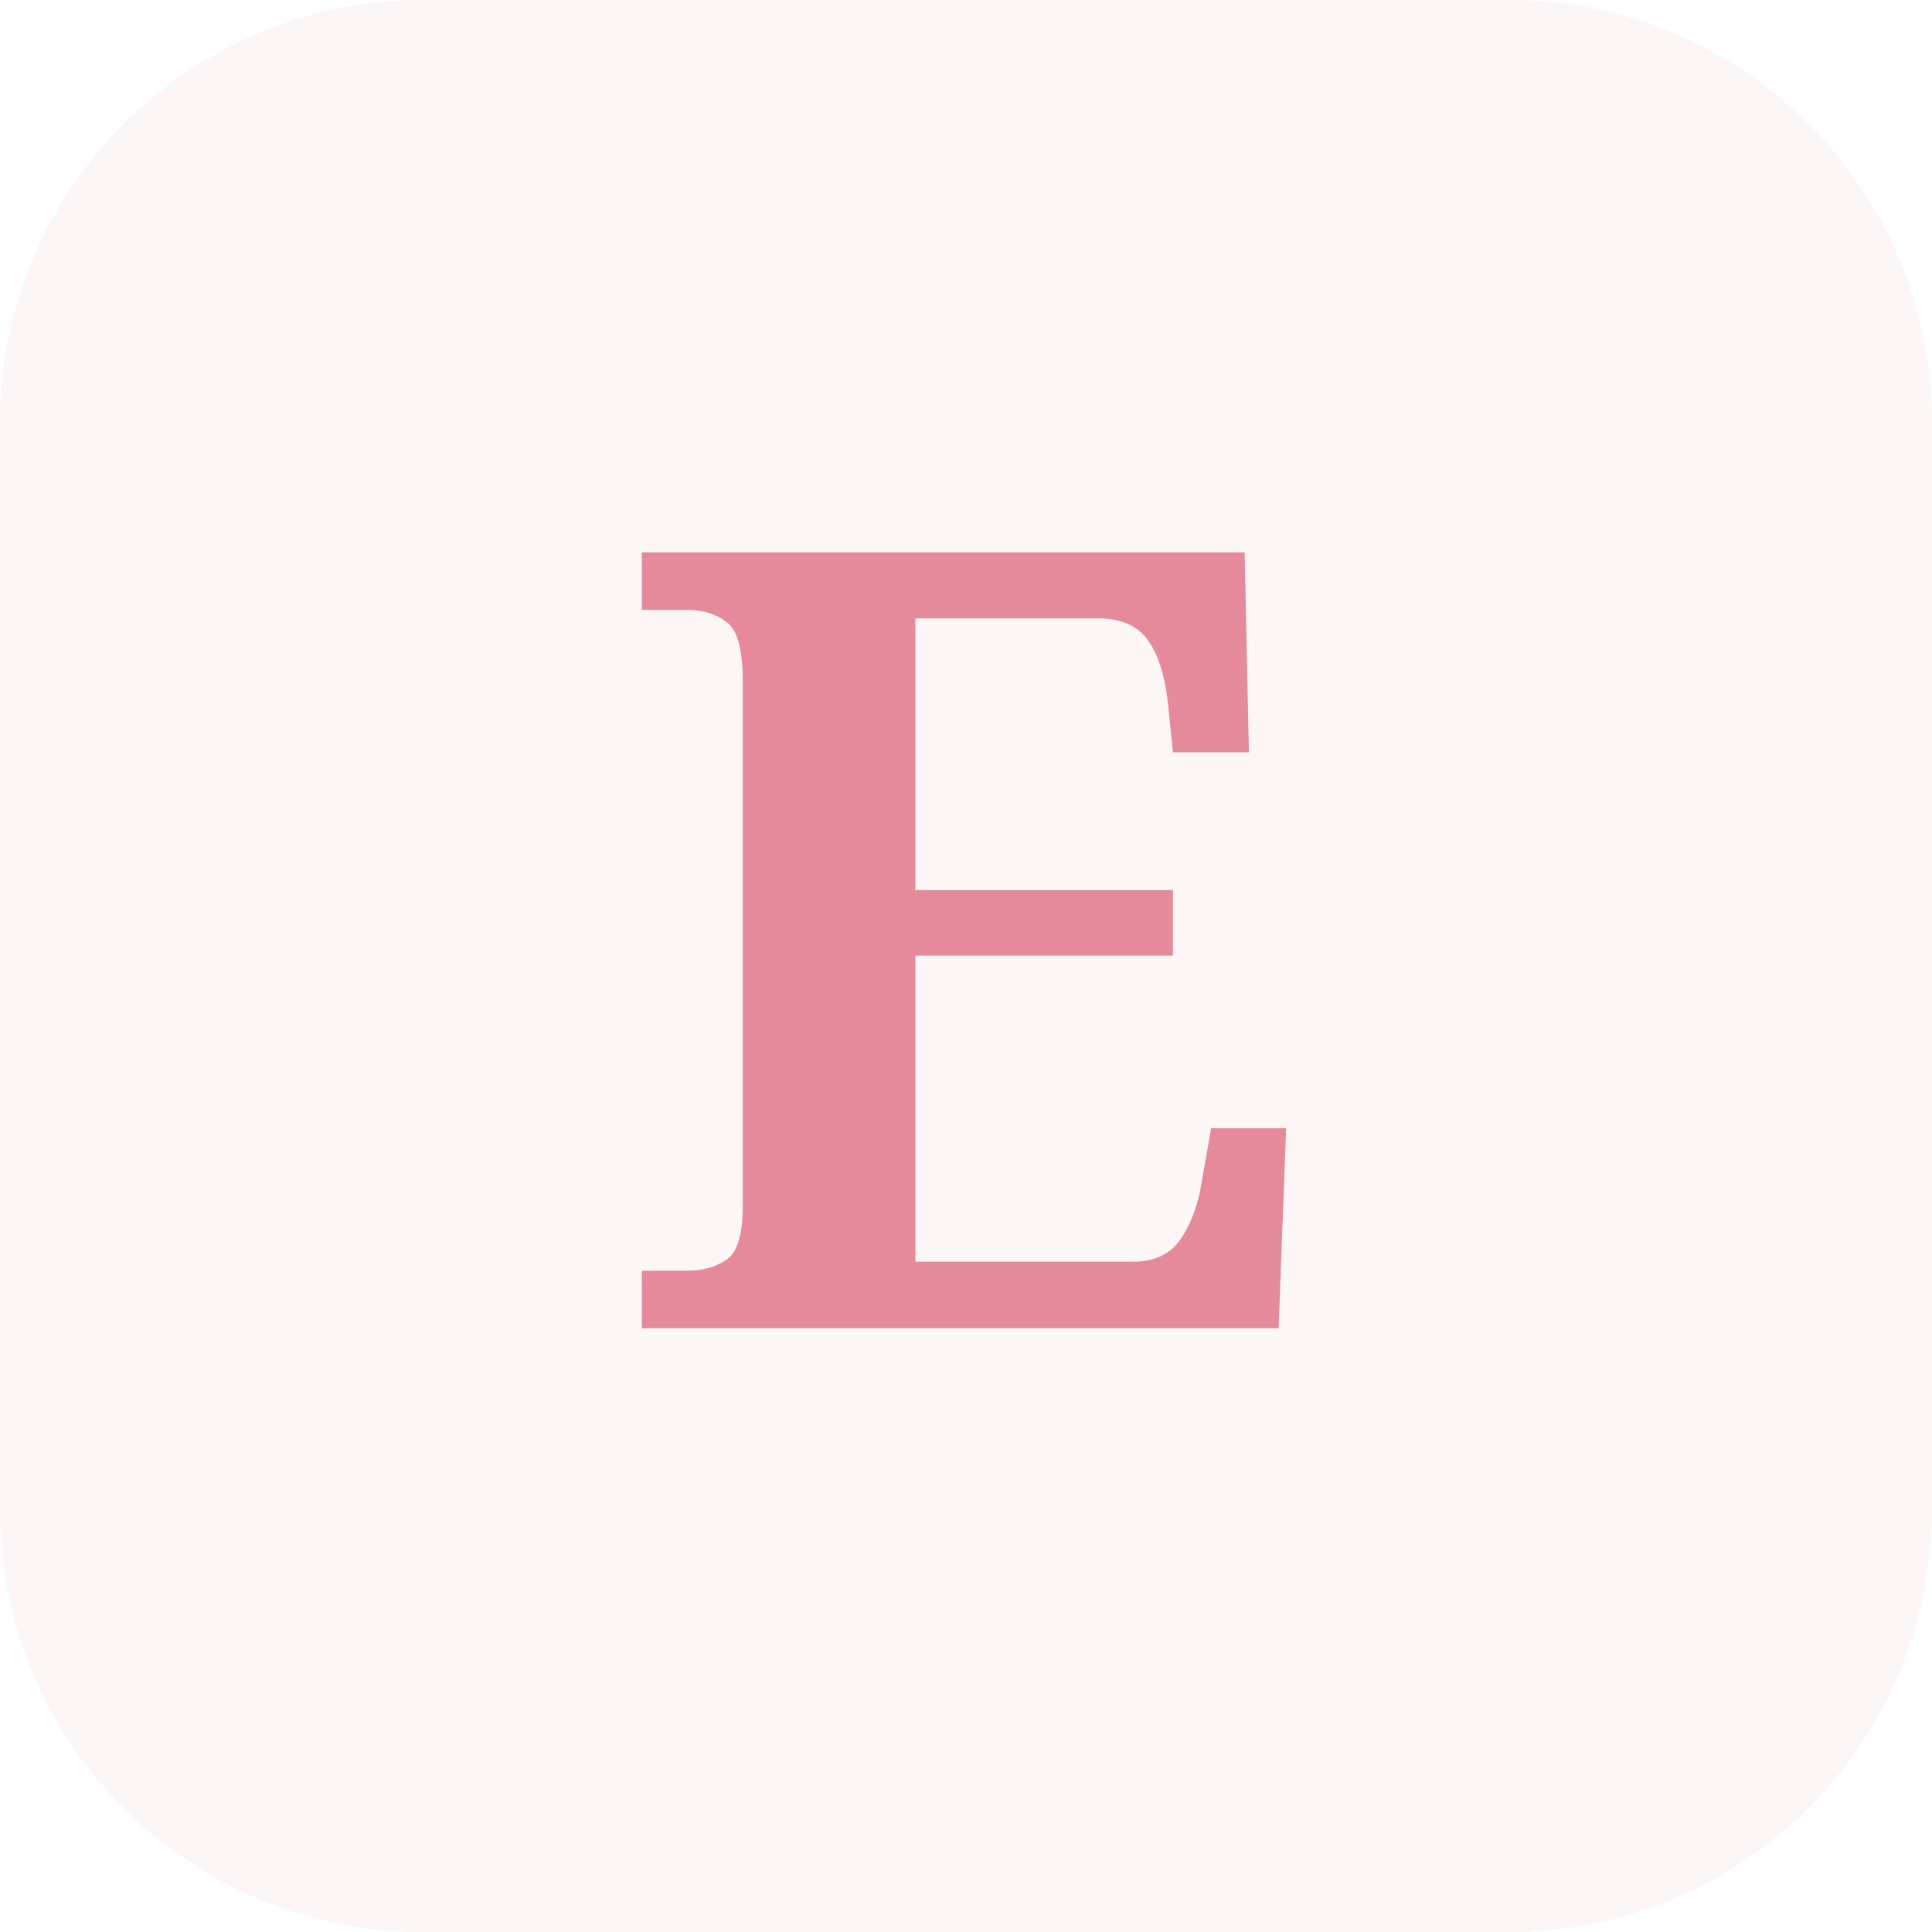
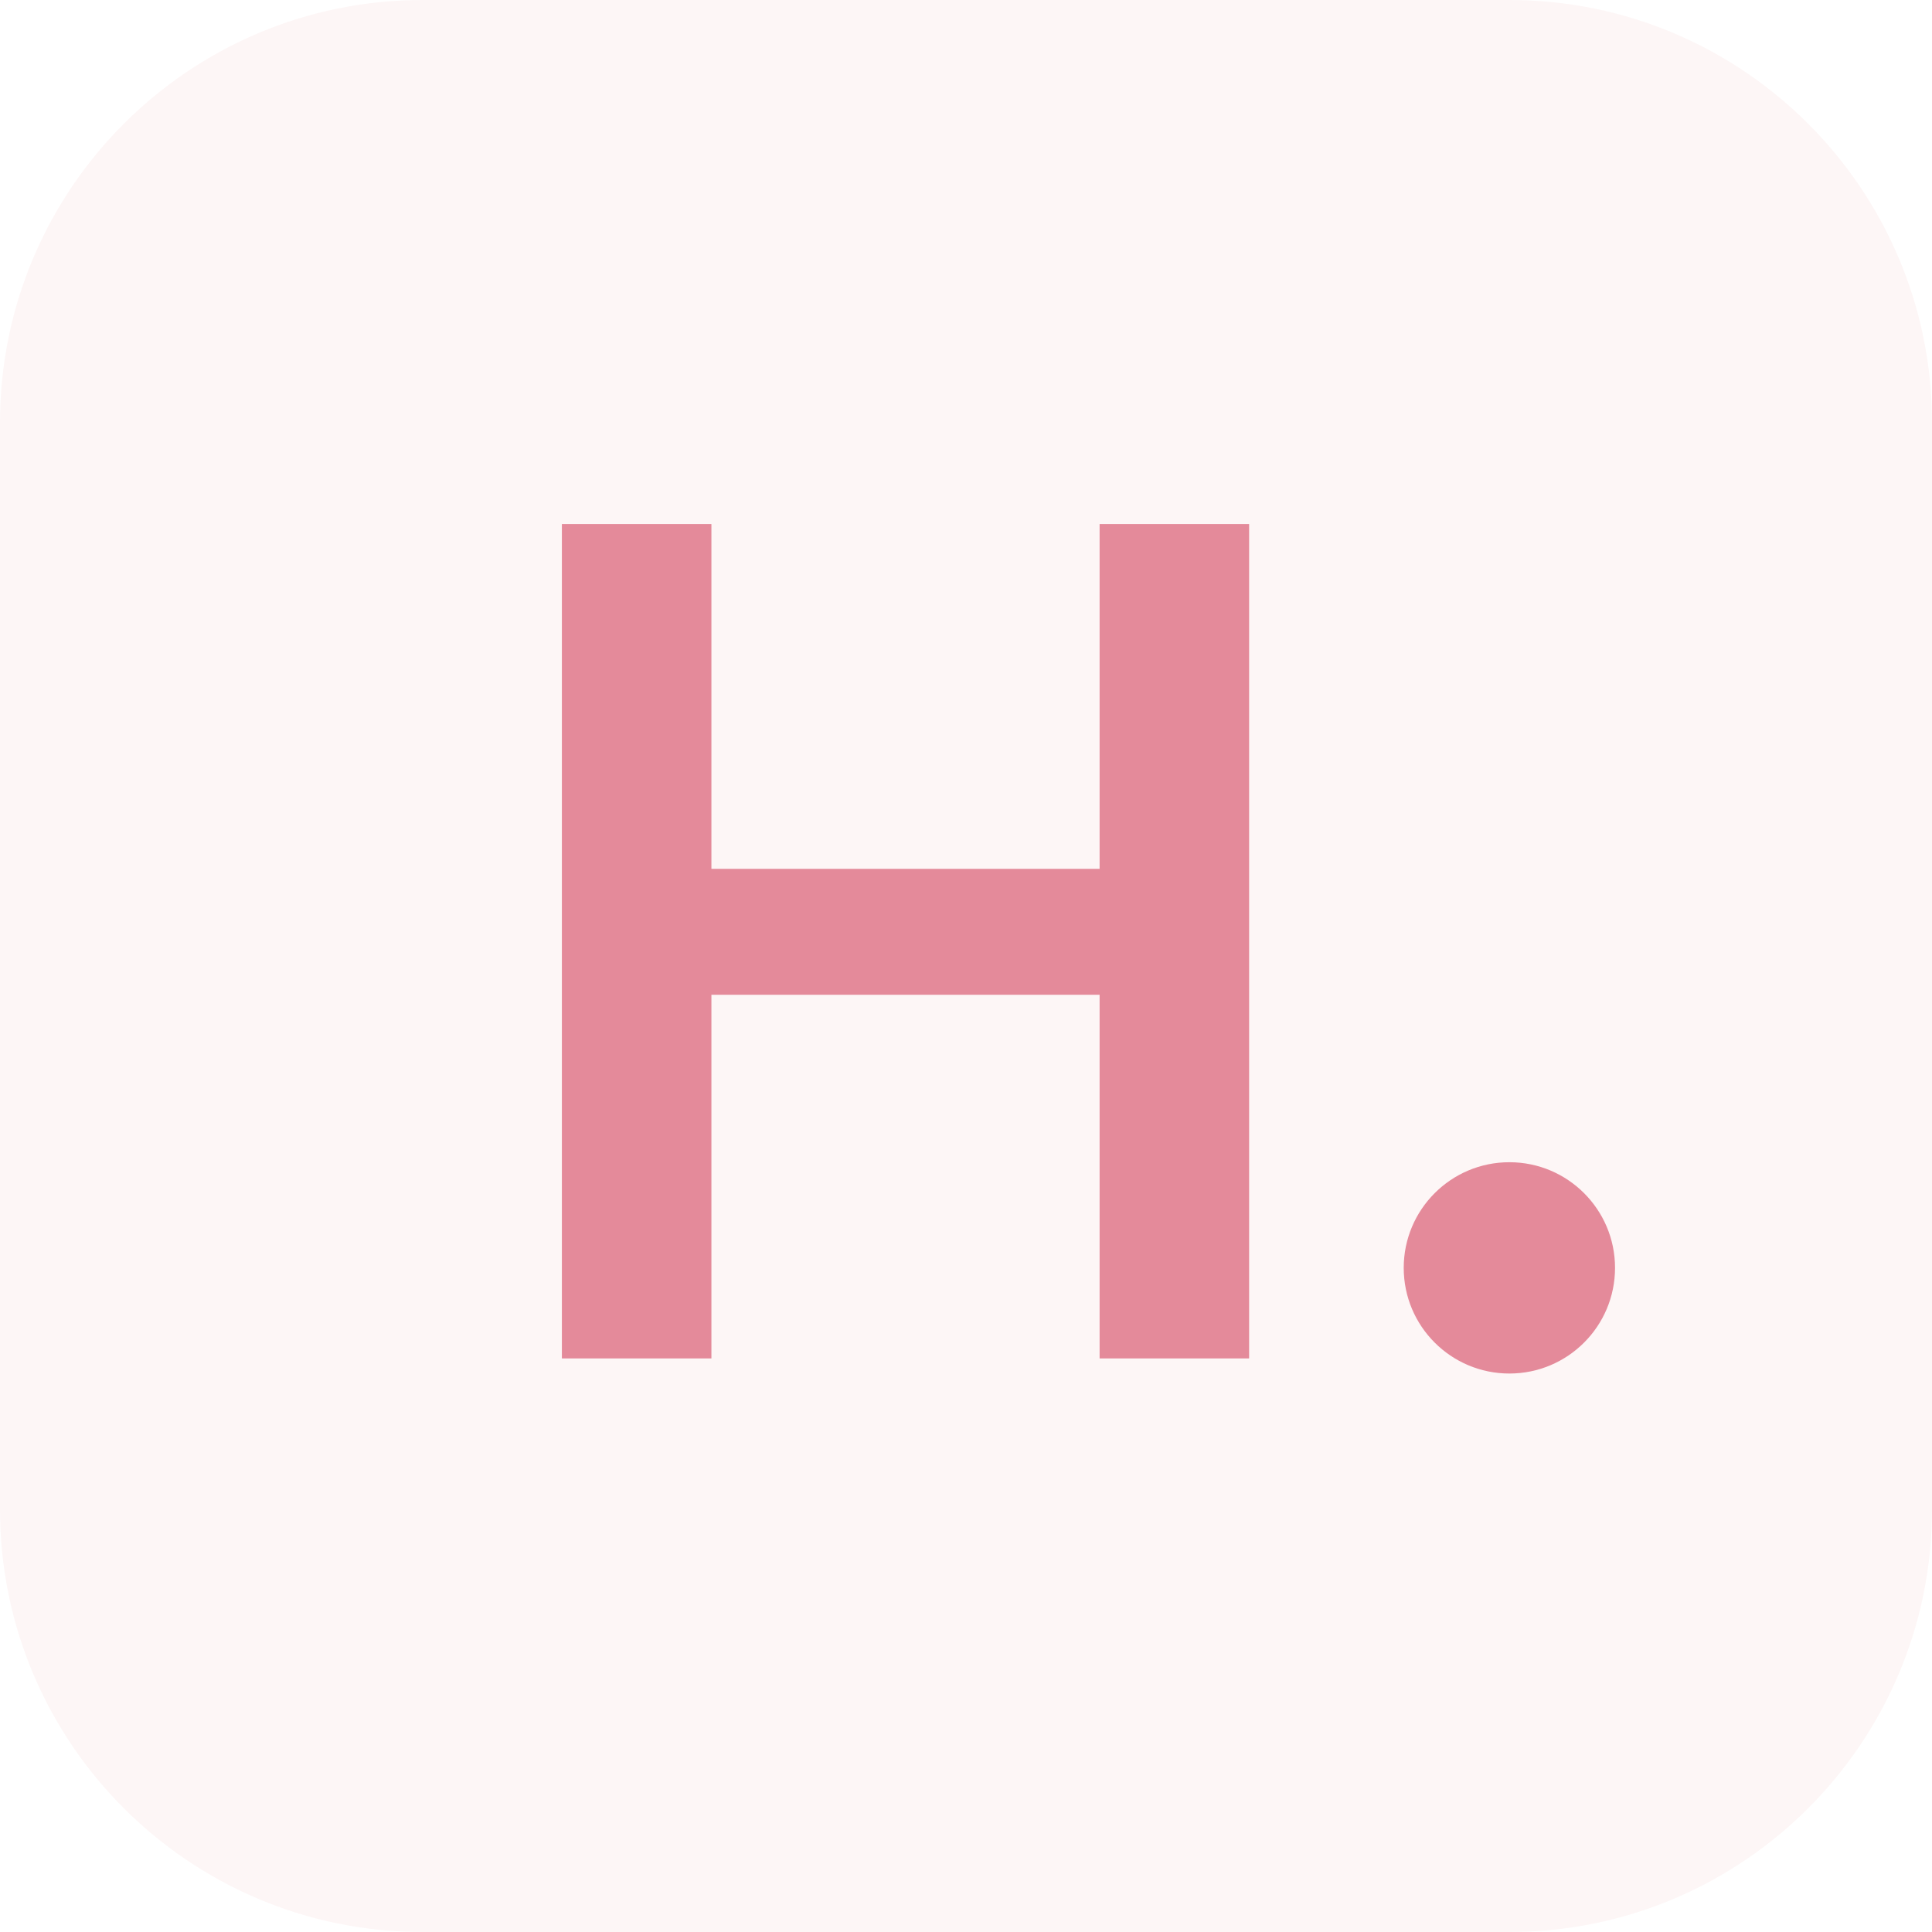
<svg xmlns="http://www.w3.org/2000/svg" viewBox="0 0 64 64">
  <rect width="64" height="64" rx="14" fill="#FDF6F6" />
-   <text x="32" y="44" text-anchor="middle" font-family="Georgia,serif" font-weight="700" font-size="36" fill="#E48A9A">E</text>
+   <text x="30" y="45" text-anchor="middle" font-family="Inter,-apple-system,'Segoe UI',sans-serif" font-weight="600" font-size="38" letter-spacing="-1" fill="#E48A9A">H</text>
+   <circle cx="50" cy="42" r="3.5" fill="#E48A9A" />
</svg>
